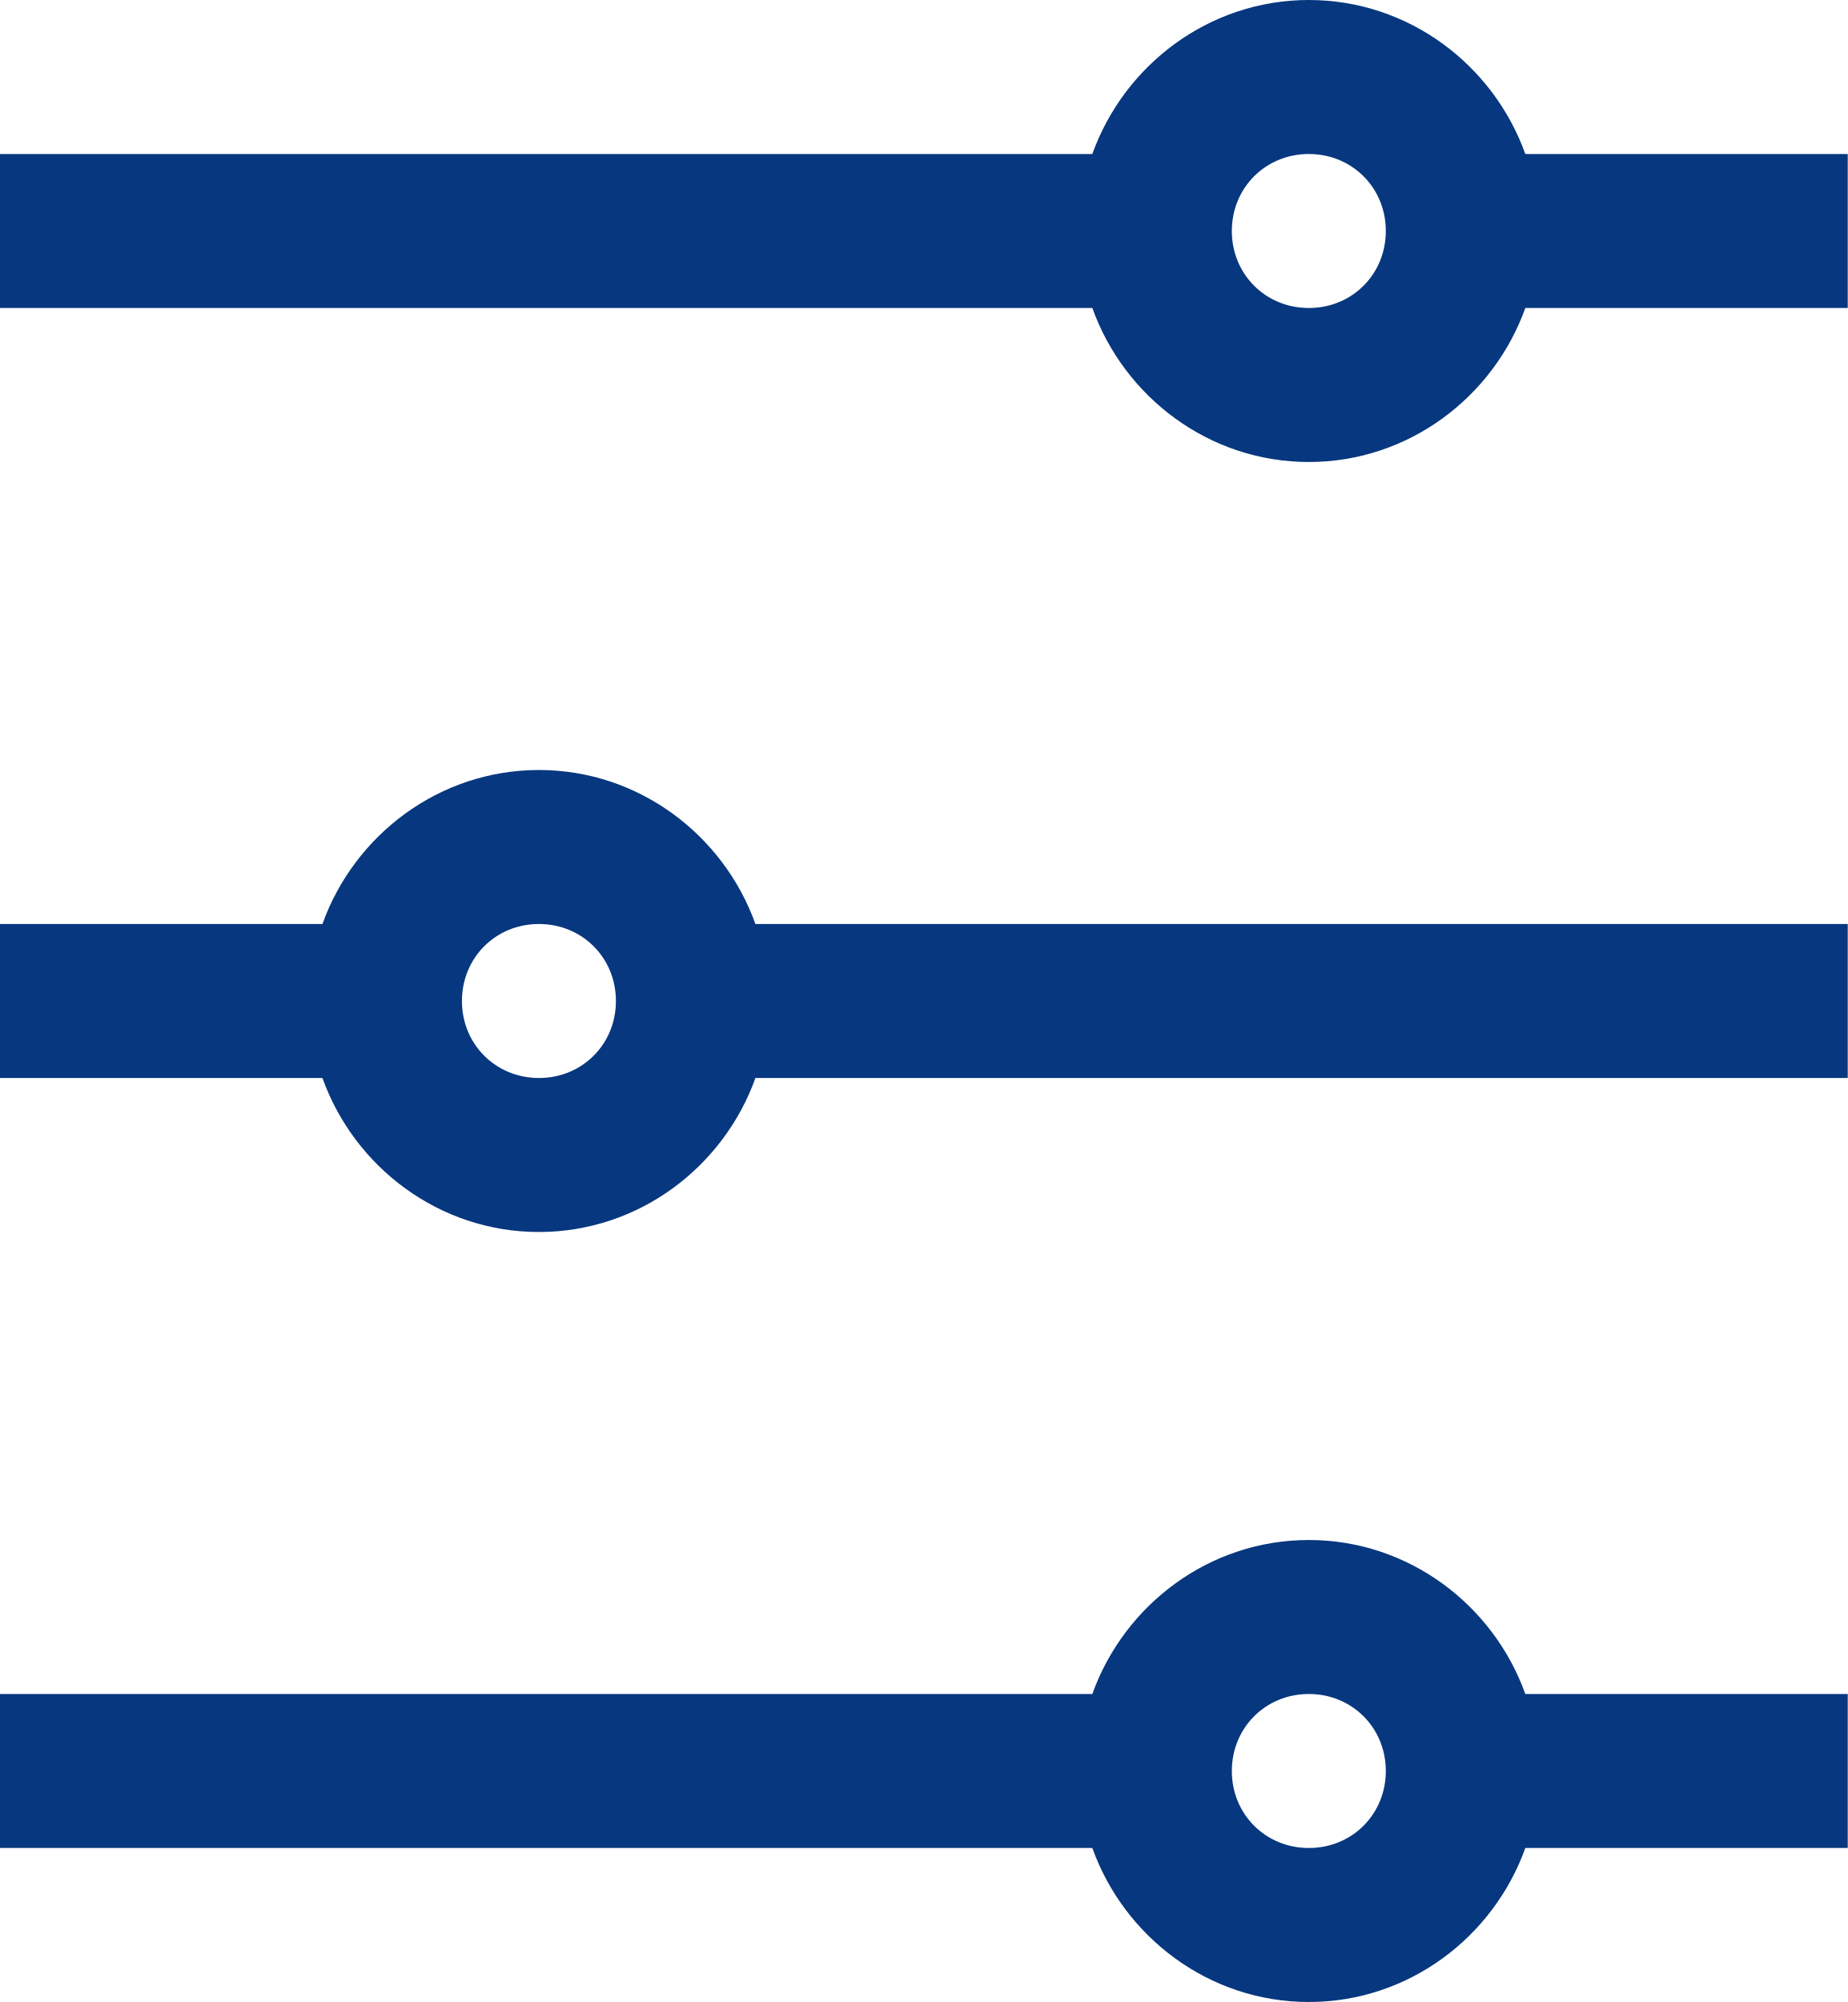
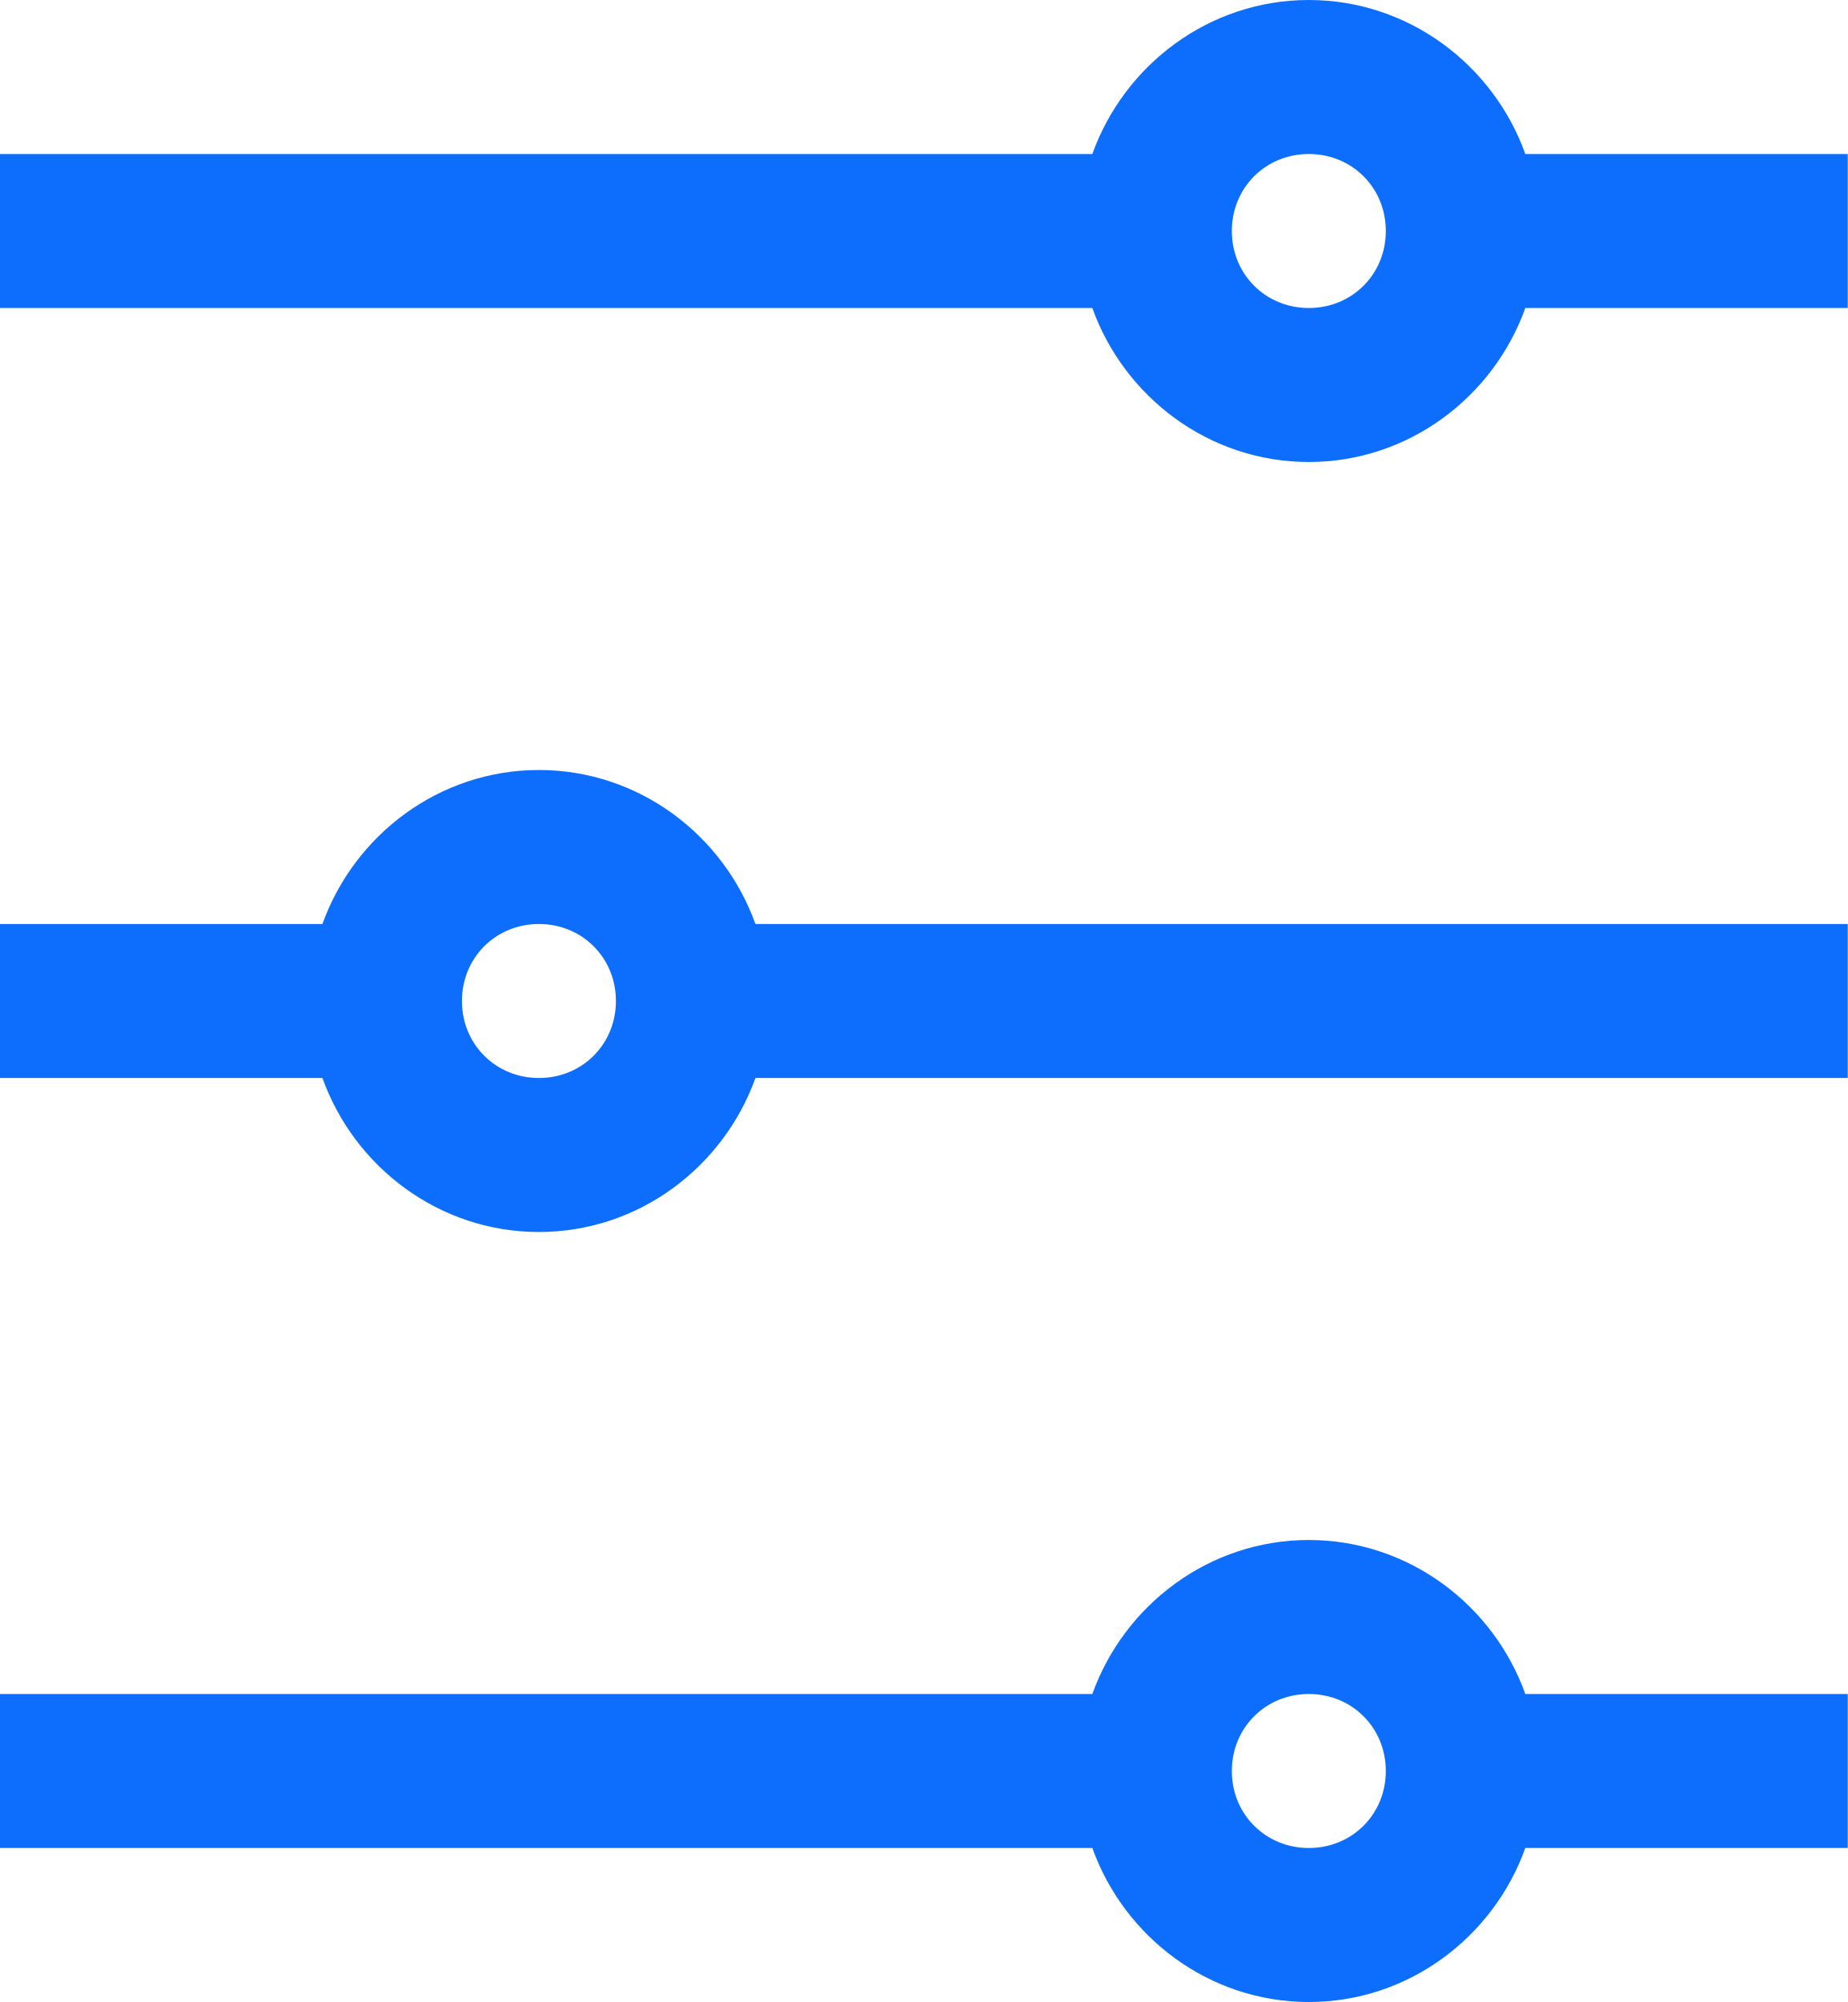
<svg xmlns="http://www.w3.org/2000/svg" width="12" height="13" viewBox="0 0 12 13" fill="none">
-   <path d="M8.5 0C7.852 0 7.301 0.422 7.094 1H0V2H7.094C7.301 2.578 7.852 3 8.5 3C9.148 3 9.699 2.578 9.906 2H12V1H9.906C9.699 0.422 9.148 0 8.5 0ZM8.5 1C8.781 1 9 1.219 9 1.5C9 1.781 8.781 2 8.5 2C8.219 2 8 1.781 8 1.5C8 1.219 8.219 1 8.5 1ZM3.5 5C2.852 5 2.301 5.422 2.094 6H0V7H2.094C2.301 7.578 2.852 8 3.5 8C4.148 8 4.699 7.578 4.906 7H12V6H4.906C4.699 5.422 4.148 5 3.5 5ZM3.5 6C3.781 6 4 6.219 4 6.5C4 6.781 3.781 7 3.5 7C3.219 7 3 6.781 3 6.5C3 6.219 3.219 6 3.5 6ZM8.5 10C7.852 10 7.301 10.422 7.094 11H0V12H7.094C7.301 12.578 7.852 13 8.5 13C9.148 13 9.699 12.578 9.906 12H12V11H9.906C9.699 10.422 9.148 10 8.5 10ZM8.5 11C8.781 11 9 11.219 9 11.5C9 11.781 8.781 12 8.5 12C8.219 12 8 11.781 8 11.5C8 11.219 8.219 11 8.5 11Z" fill="#07377F" />
+   <path d="M8.5 0C7.852 0 7.301 0.422 7.094 1H0V2H7.094C7.301 2.578 7.852 3 8.5 3C9.148 3 9.699 2.578 9.906 2H12V1H9.906C9.699 0.422 9.148 0 8.5 0ZM8.5 1C8.781 1 9 1.219 9 1.5C9 1.781 8.781 2 8.5 2C8.219 2 8 1.781 8 1.5C8 1.219 8.219 1 8.5 1ZM3.5 5C2.852 5 2.301 5.422 2.094 6H0V7H2.094C2.301 7.578 2.852 8 3.5 8C4.148 8 4.699 7.578 4.906 7H12V6H4.906C4.699 5.422 4.148 5 3.5 5ZM3.5 6C3.781 6 4 6.219 4 6.5C4 6.781 3.781 7 3.5 7C3.219 7 3 6.781 3 6.5C3 6.219 3.219 6 3.5 6ZM8.5 10C7.852 10 7.301 10.422 7.094 11H0V12H7.094C7.301 12.578 7.852 13 8.5 13C9.148 13 9.699 12.578 9.906 12H12V11H9.906C9.699 10.422 9.148 10 8.5 10ZM8.5 11C8.781 11 9 11.219 9 11.5C9 11.781 8.781 12 8.5 12C8.219 12 8 11.781 8 11.5C8 11.219 8.219 11 8.5 11Z" fill="#0D6EFD" />
</svg>
